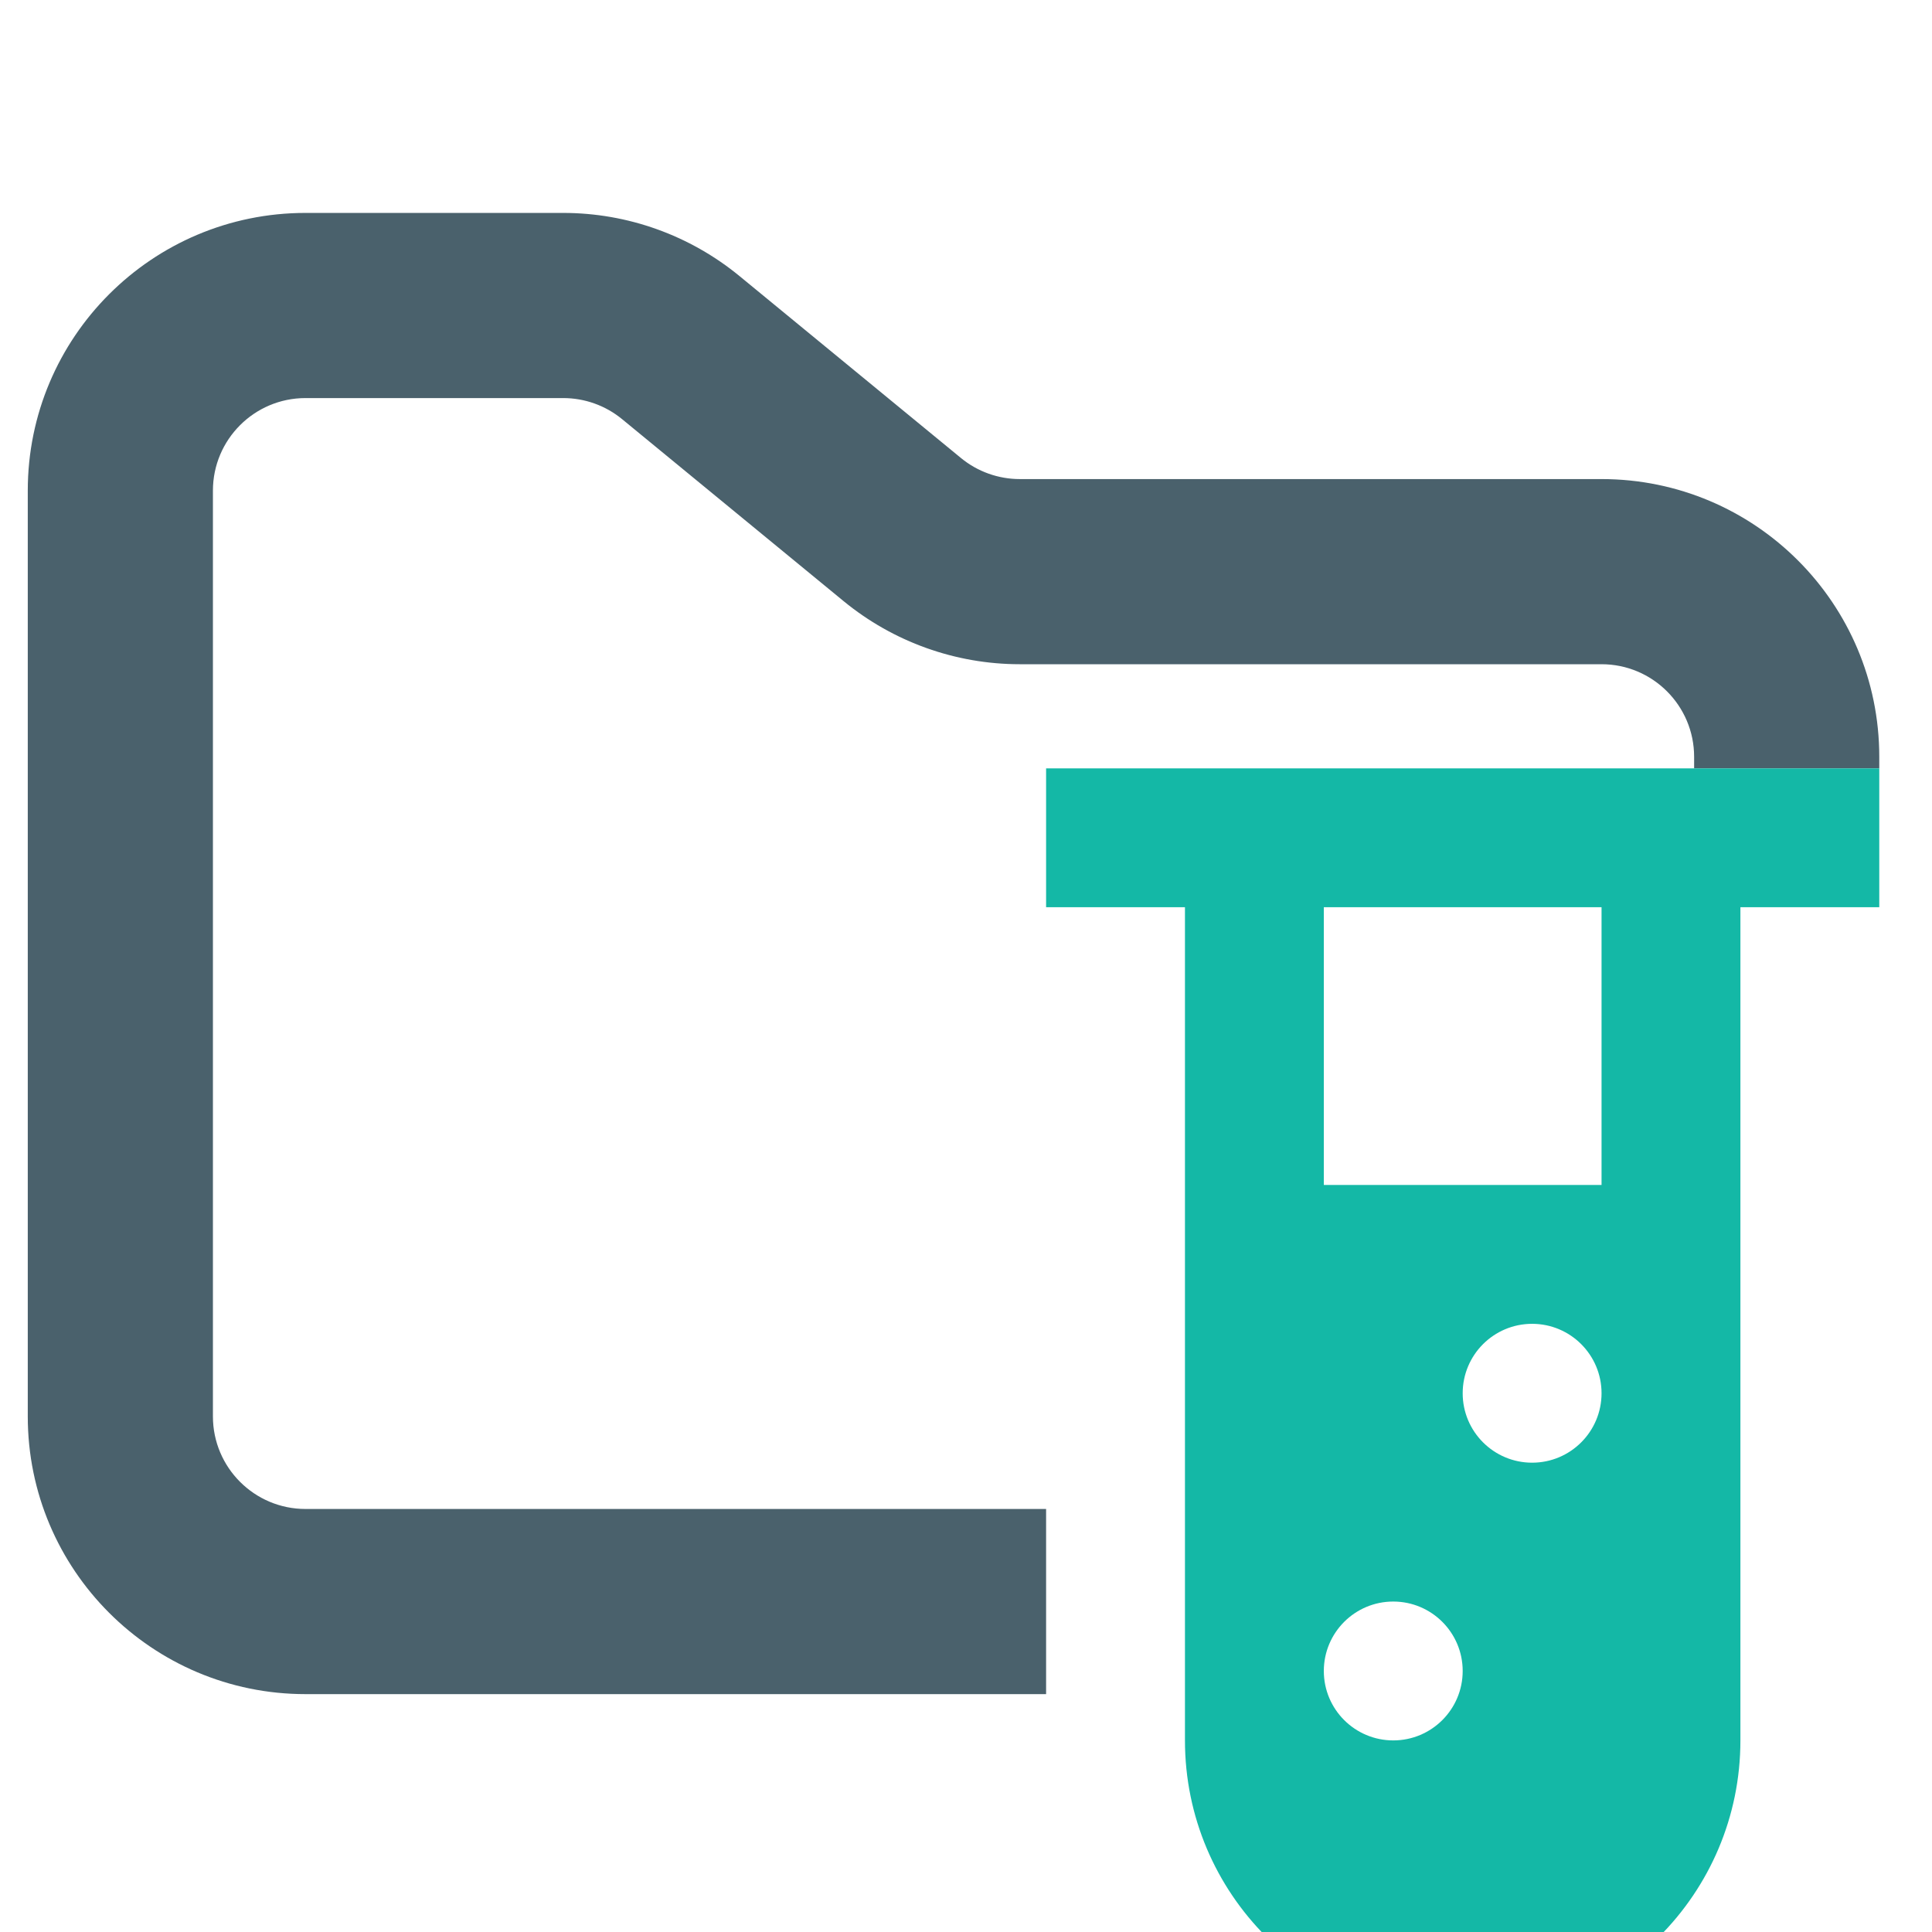
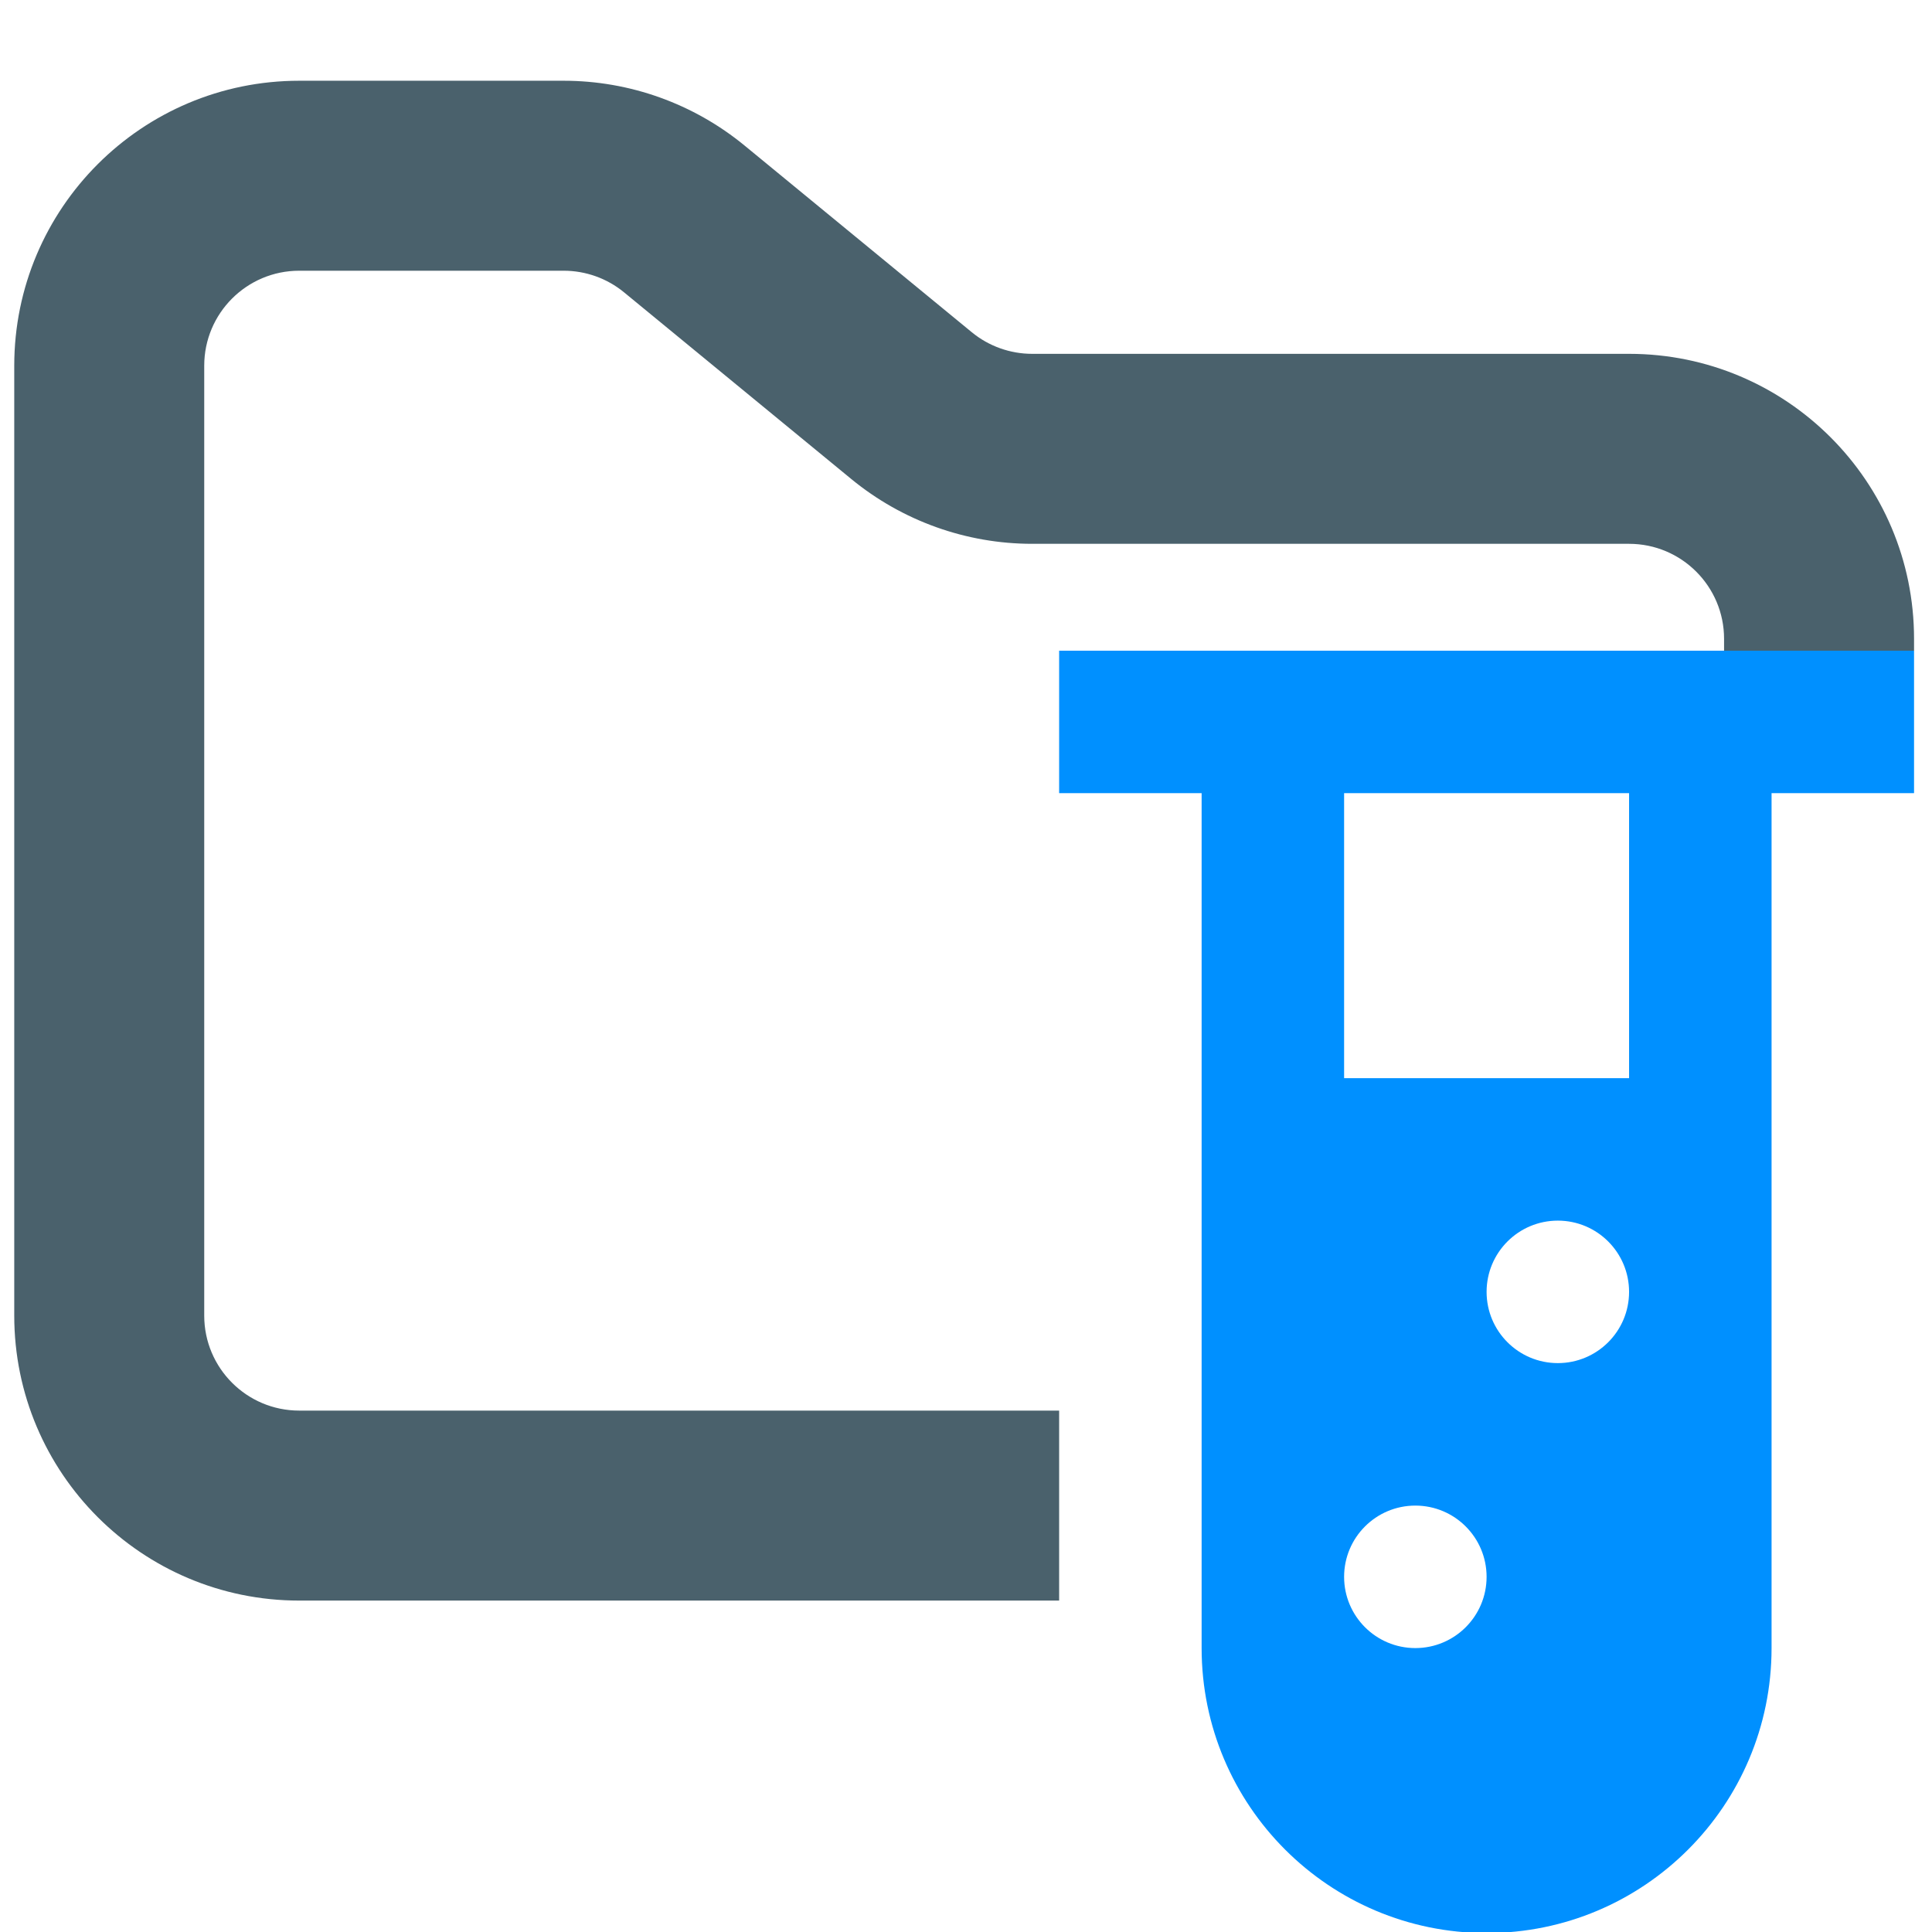
<svg xmlns="http://www.w3.org/2000/svg" width="24" height="24" viewBox="0 0 24 24" fill="none">
-   <g transform="scale(1.15) translate(-1.7, -1.7)">
+   <g transform="scale(1.18) translate(-1.85, -3.15)">
    <path fill-rule="evenodd" clip-rule="evenodd" d="M5 4C3.343 4 2 5.343 2 7V17C2 18.657 3.343 20 5 20H13V18H5C4.448 18 4 17.552 4 17V7C4 6.448 4.448 6 5 6H7.784C8.015 6 8.24 6.08 8.419 6.227L10.812 8.193C11.349 8.634 12.022 8.875 12.716 8.875H19C19.552 8.875 20 9.323 20 9.875V10H22V9.875C22 8.218 20.657 6.875 19 6.875H12.716C12.485 6.875 12.26 6.795 12.081 6.648L9.688 4.682C9.151 4.241 8.478 4 7.784 4H5Z" fill="#4A616C" />
-     <g transform="translate(1, 1) scale(0.75)" fill="#14B8A6">
+     <g transform="translate(1, 1) scale(0.75)" fill="#0090FF">
      <path d="M16 12v2h2v12a4 4 0 0 0 8 0V14h2v-2Zm5 14a1 1 0 1 1 1-1 1 1 0 0 1-1 1m2-4a1 1 0 1 1 1-1 1 1 0 0 1-1 1m1-4h-4v-4h4Z" />
    </g>
  </g>
</svg>
